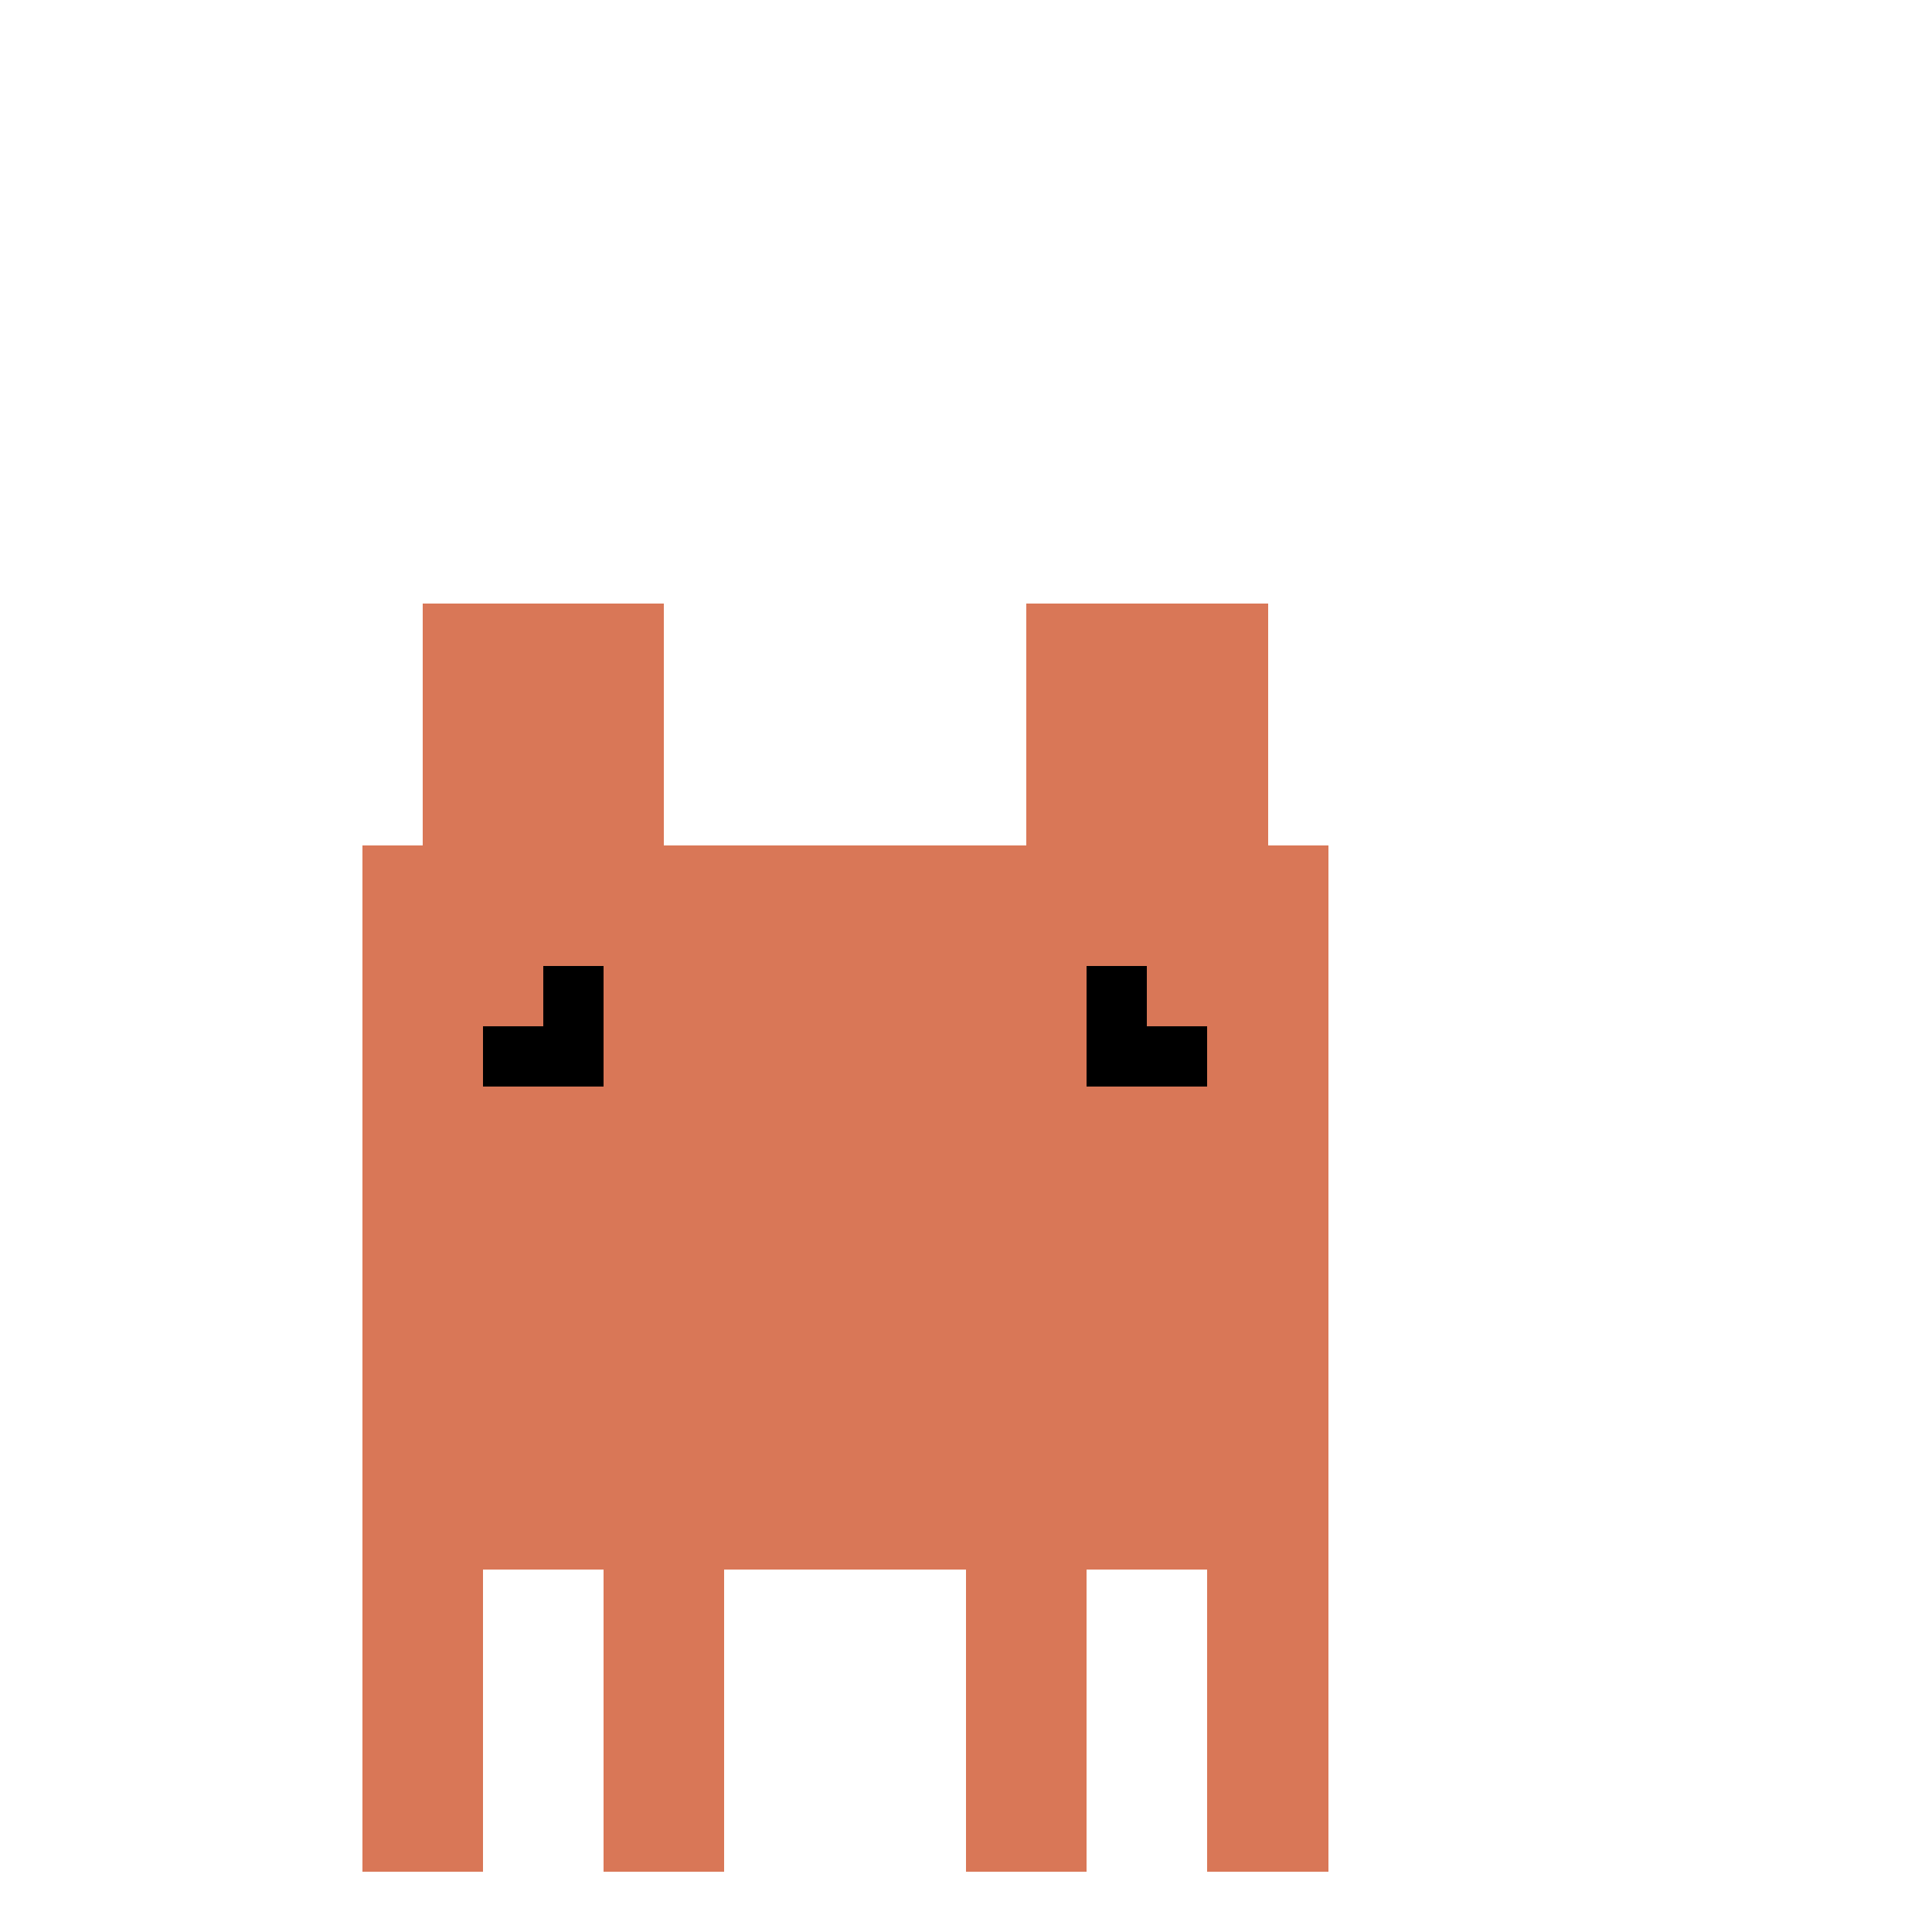
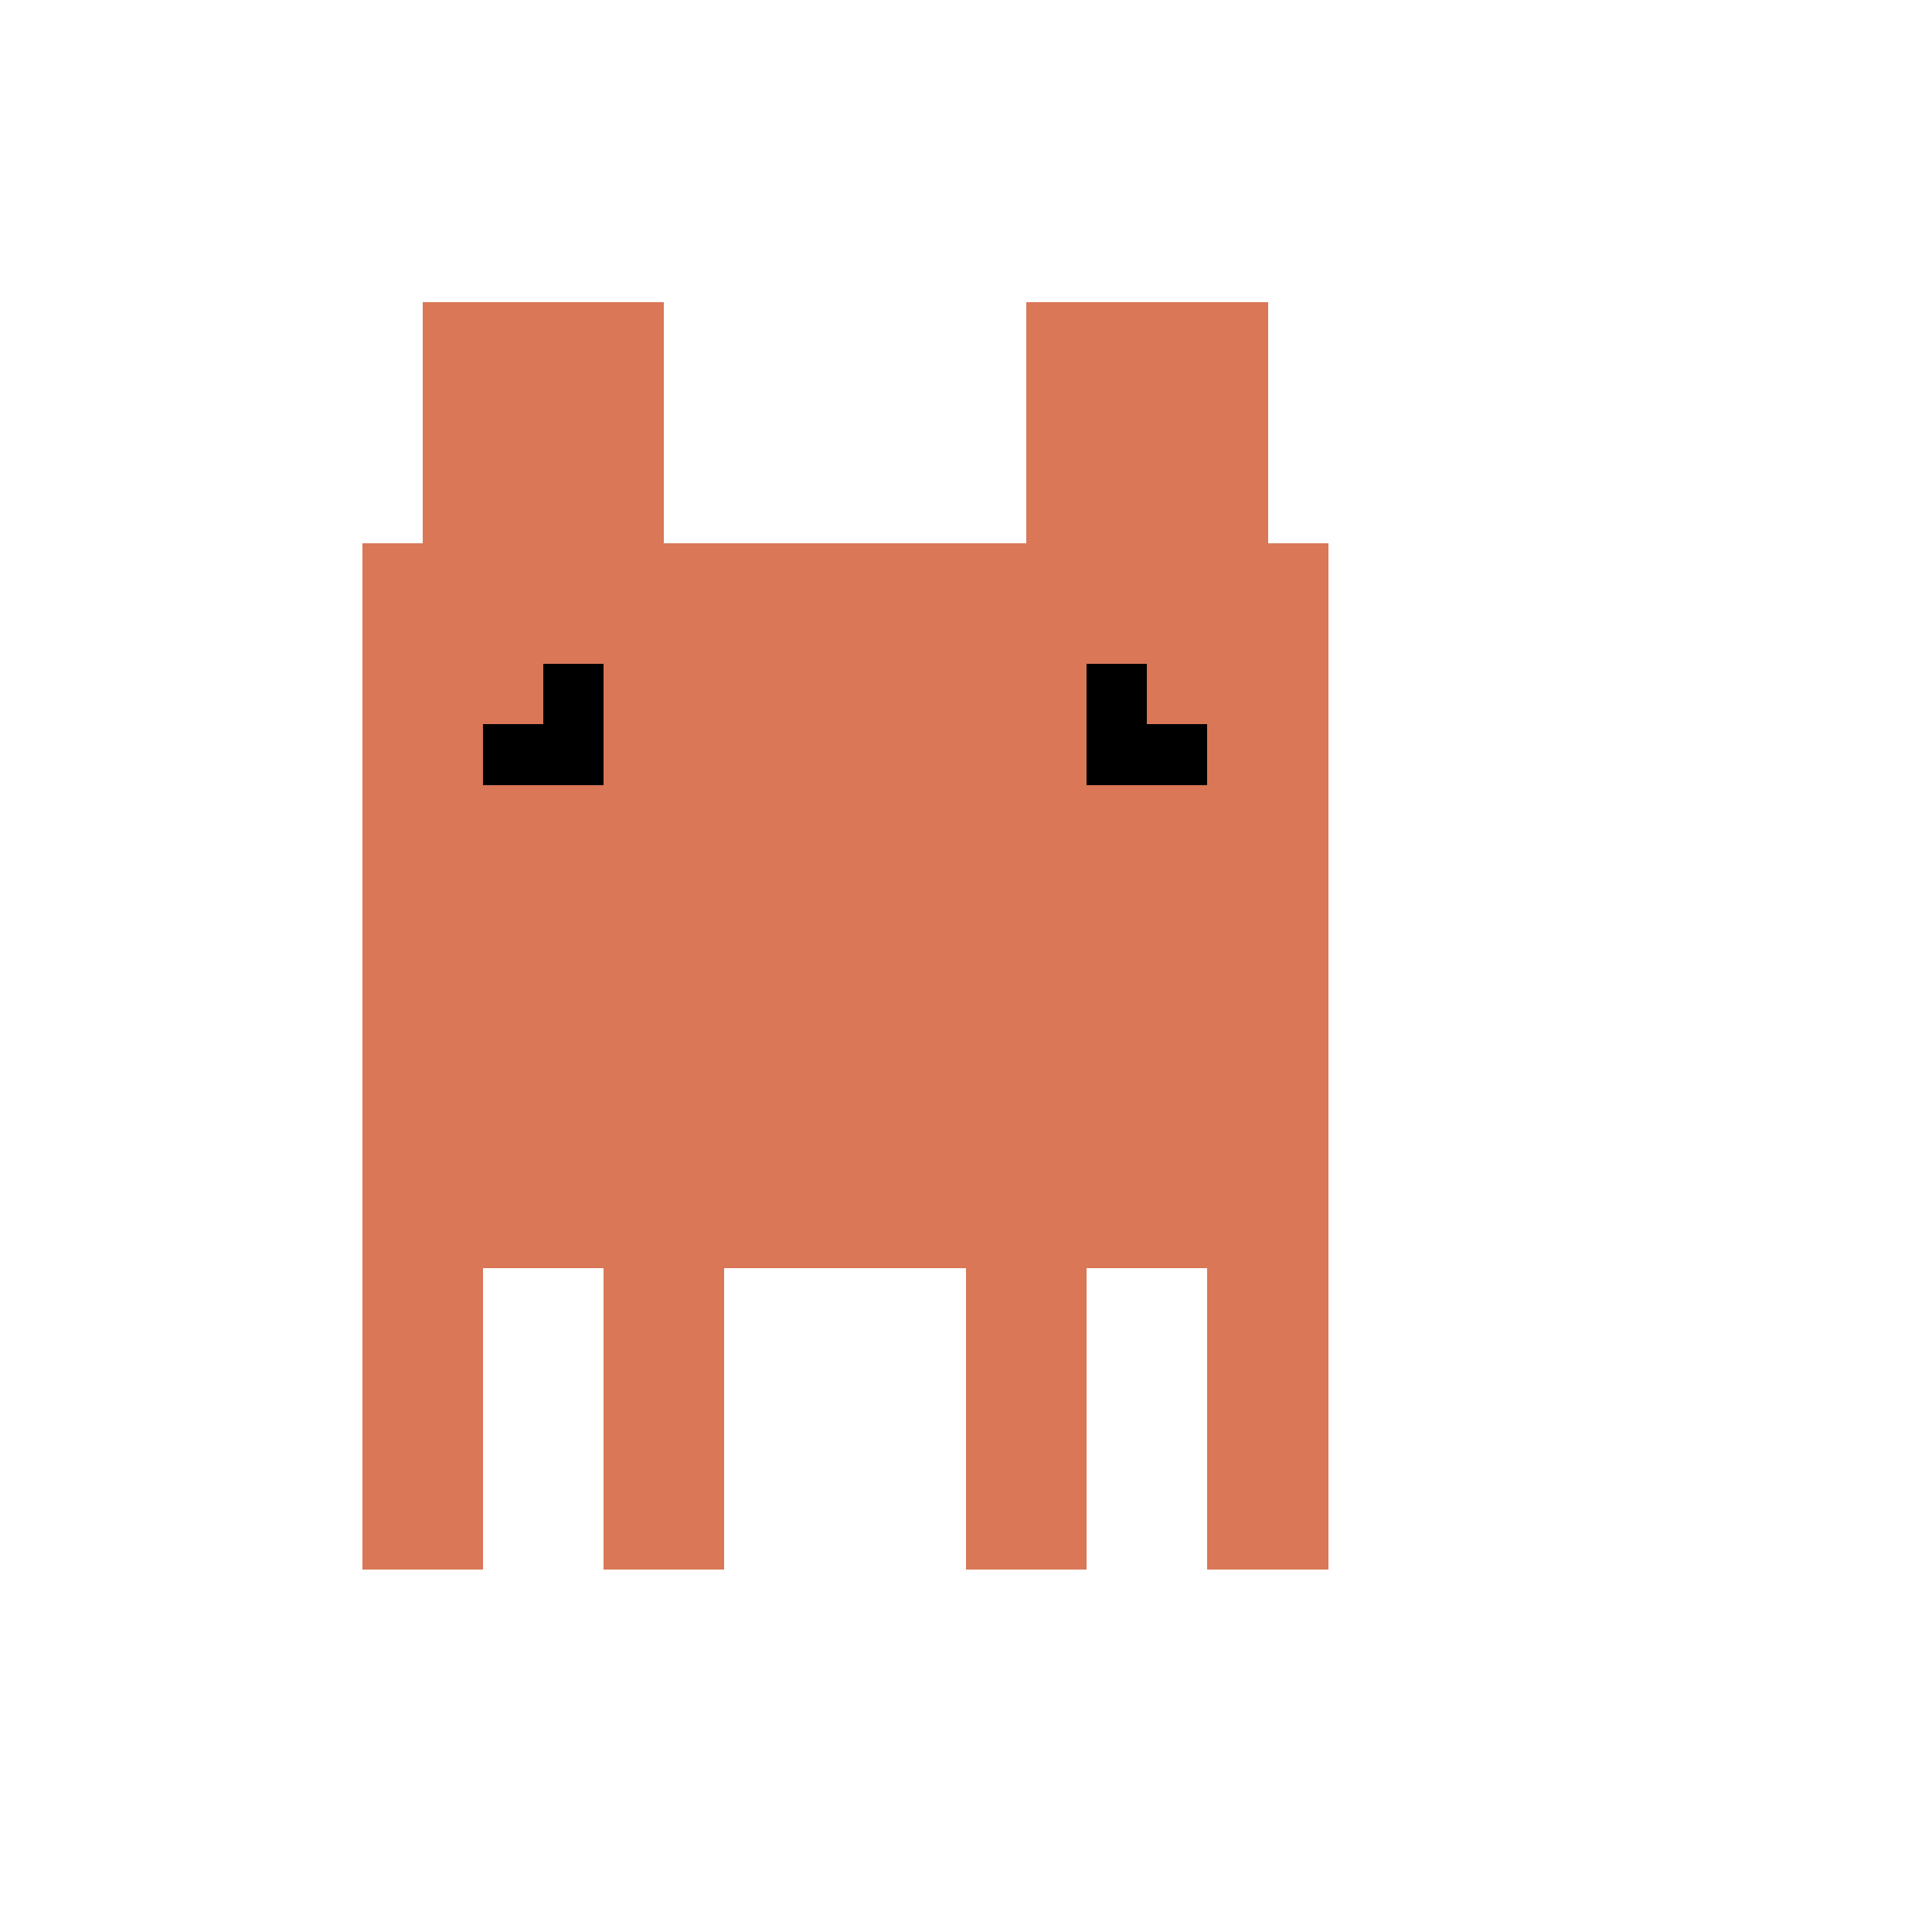
- <svg xmlns="http://www.w3.org/2000/svg" width="24" height="24" viewBox="14 6 30 32" shape-rendering="crispEdges">
+ <svg xmlns="http://www.w3.org/2000/svg" width="24" height="24" viewBox="13 15 32 24" shape-rendering="crispEdges">
  <path fill="#d97757" d="M20 16h4v1h-4zM30 16h4v1h-4zM20 17h4v1h-4zM30 17h4v1h-4zM20 18h4v1h-4zM30 18h4v1h-4zM20 19h4v1h-4zM30 19h4v1h-4zM19 20h16v1h-16zM19 21h16v1h-16zM19 22h3v1h-3zM23 22h8v1h-8zM32 22h3v1h-3zM19 23h2v1h-2zM23 23h8v1h-8zM33 23h2v1h-2zM19 24h16v1h-16zM19 25h16v1h-16zM19 26h16v1h-16zM19 27h16v1h-16zM19 28h16v1h-16zM19 29h16v1h-16zM19 30h16v1h-16zM19 31h16v1h-16zM19 32h2v1h-2zM23 32h2v1h-2zM29 32h2v1h-2zM33 32h2v1h-2zM19 33h2v1h-2zM23 33h2v1h-2zM29 33h2v1h-2zM33 33h2v1h-2zM19 34h2v1h-2zM23 34h2v1h-2zM29 34h2v1h-2zM33 34h2v1h-2zM19 35h2v1h-2zM23 35h2v1h-2zM29 35h2v1h-2zM33 35h2v1h-2zM19 36h2v1h-2zM23 36h2v1h-2zM29 36h2v1h-2zM33 36h2v1h-2z" />
  <path fill="#000000" d="M22 22h1v1h-1zM31 22h1v1h-1zM21 23h2v1h-2zM31 23h2v1h-2z" />
</svg>
